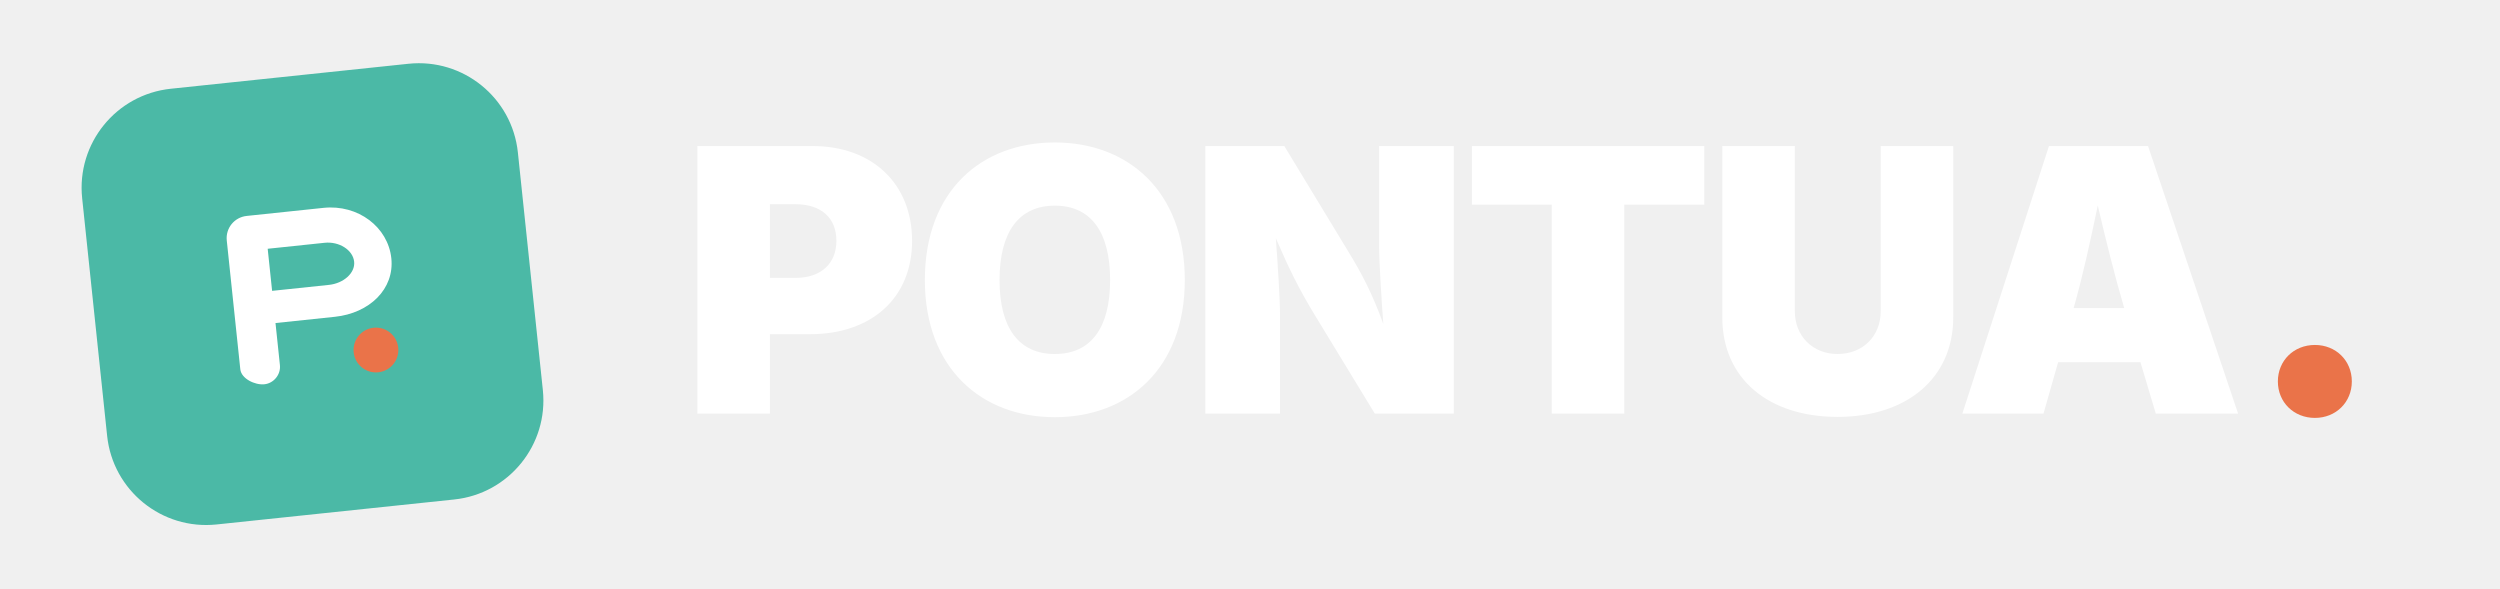
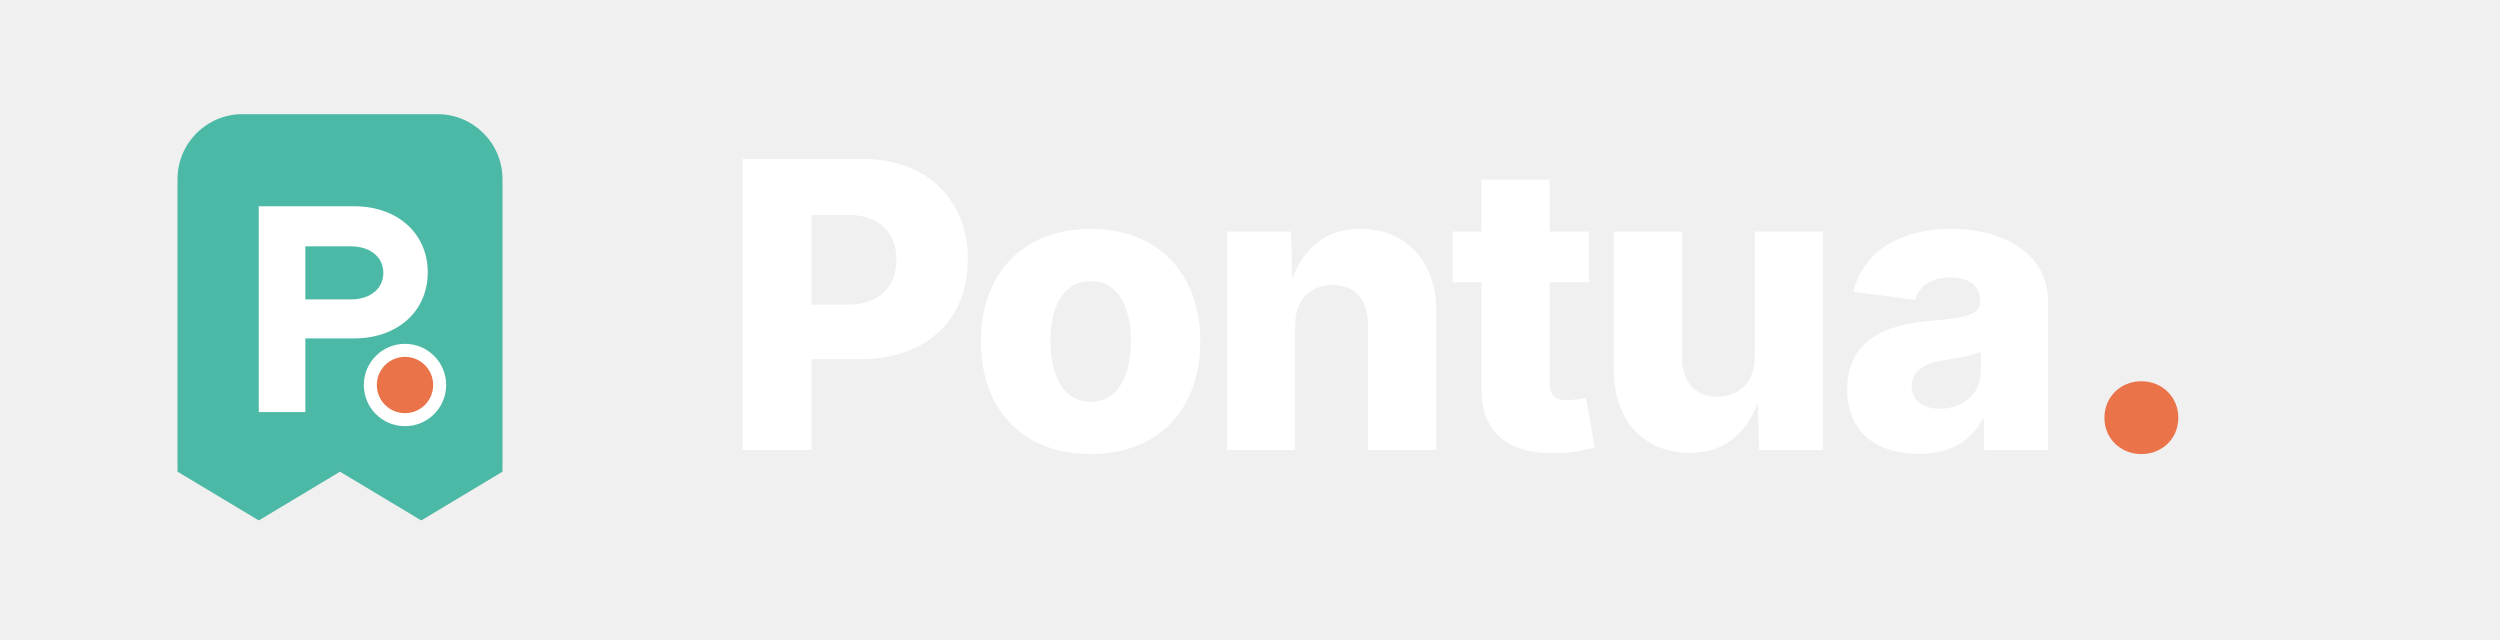
- <svg xmlns="http://www.w3.org/2000/svg" viewBox="0 0 272 64" width="272" height="64">
+ <svg xmlns="http://www.w3.org/2000/svg" viewBox="0 0 250 64" width="250" height="64">
  <g transform="translate(8, 6) scale(1.083333)">
-     <g transform="rotate(-6 24 24)">
-       <rect x="2" y="2" width="44" height="44" rx="10" fill="#4BB9A6" />
-       <g transform="translate(12, 12)">
-         <path fill="#FFFFFF" fill-rule="evenodd" clip-rule="evenodd" d="M 4 5.75 C 4 4.5 5 3.5 6.25 3.5 H 14 C 17.5 3.5 20.25 6.1 20.25 9.25 C 20.25 12.35 17.5 14.5 14 14.5 H 8 V 18.75 C 8 19.7 7.2 20.5 6.25 20.5 C 5.3 20.5 4 19.7 4 18.75 V 5.75 Z M 8 7 V 11.25 H 13.75 C 15.2 11.25 16.5 10.35 16.5 9.2 C 16.5 8 15.2 7 13.75 7 H 8 Z" />
-         <circle cx="17.75" cy="18.25" r="2.25" fill="#EA7349" />
-       </g>
-     </g>
+     <path d="M9 11a6 6 0 0 1 6-6h18a6 6 0 0 1 6 6v27l-7.5 4.5L24 38l-7.5 4.5L9 38V11z" fill="#4BB9A6" />
+     <path fill="#FFFFFF" fill-rule="evenodd" clip-rule="evenodd" d="M16.5 13.5h8.8c4 0 6.8 2.5 6.8 6.1s-2.8 6.1-6.8 6.1h-4.5v6.8h-4.3V13.5zm4.3 3.7v4.9h4.2c1.8 0 3-1 3-2.45s-1.2-2.45-3-2.45h-4.2z" />
+     <circle cx="30" cy="30" r="3.2" fill="#EA7349" stroke="#FFFFFF" stroke-width="1.2" />
  </g>
-   <text x="74" y="45" font-family="'Poppins', 'Inter', -apple-system, BlinkMacSystemFont, 'Segoe UI', Roboto, Helvetica, Arial, sans-serif" font-size="40" font-weight="900" letter-spacing="-1" fill="#FFFFFF">PONTUA<tspan fill="#EA7349">.</tspan>
+   <text x="72" y="45" font-family="'Poppins', 'Inter', -apple-system, BlinkMacSystemFont, 'Segoe UI', Roboto, Helvetica, Arial, sans-serif" font-size="40" font-weight="800" letter-spacing="-1" fill="#FFFFFF">Pontua<tspan fill="#EA7349">.</tspan>
  </text>
</svg>
